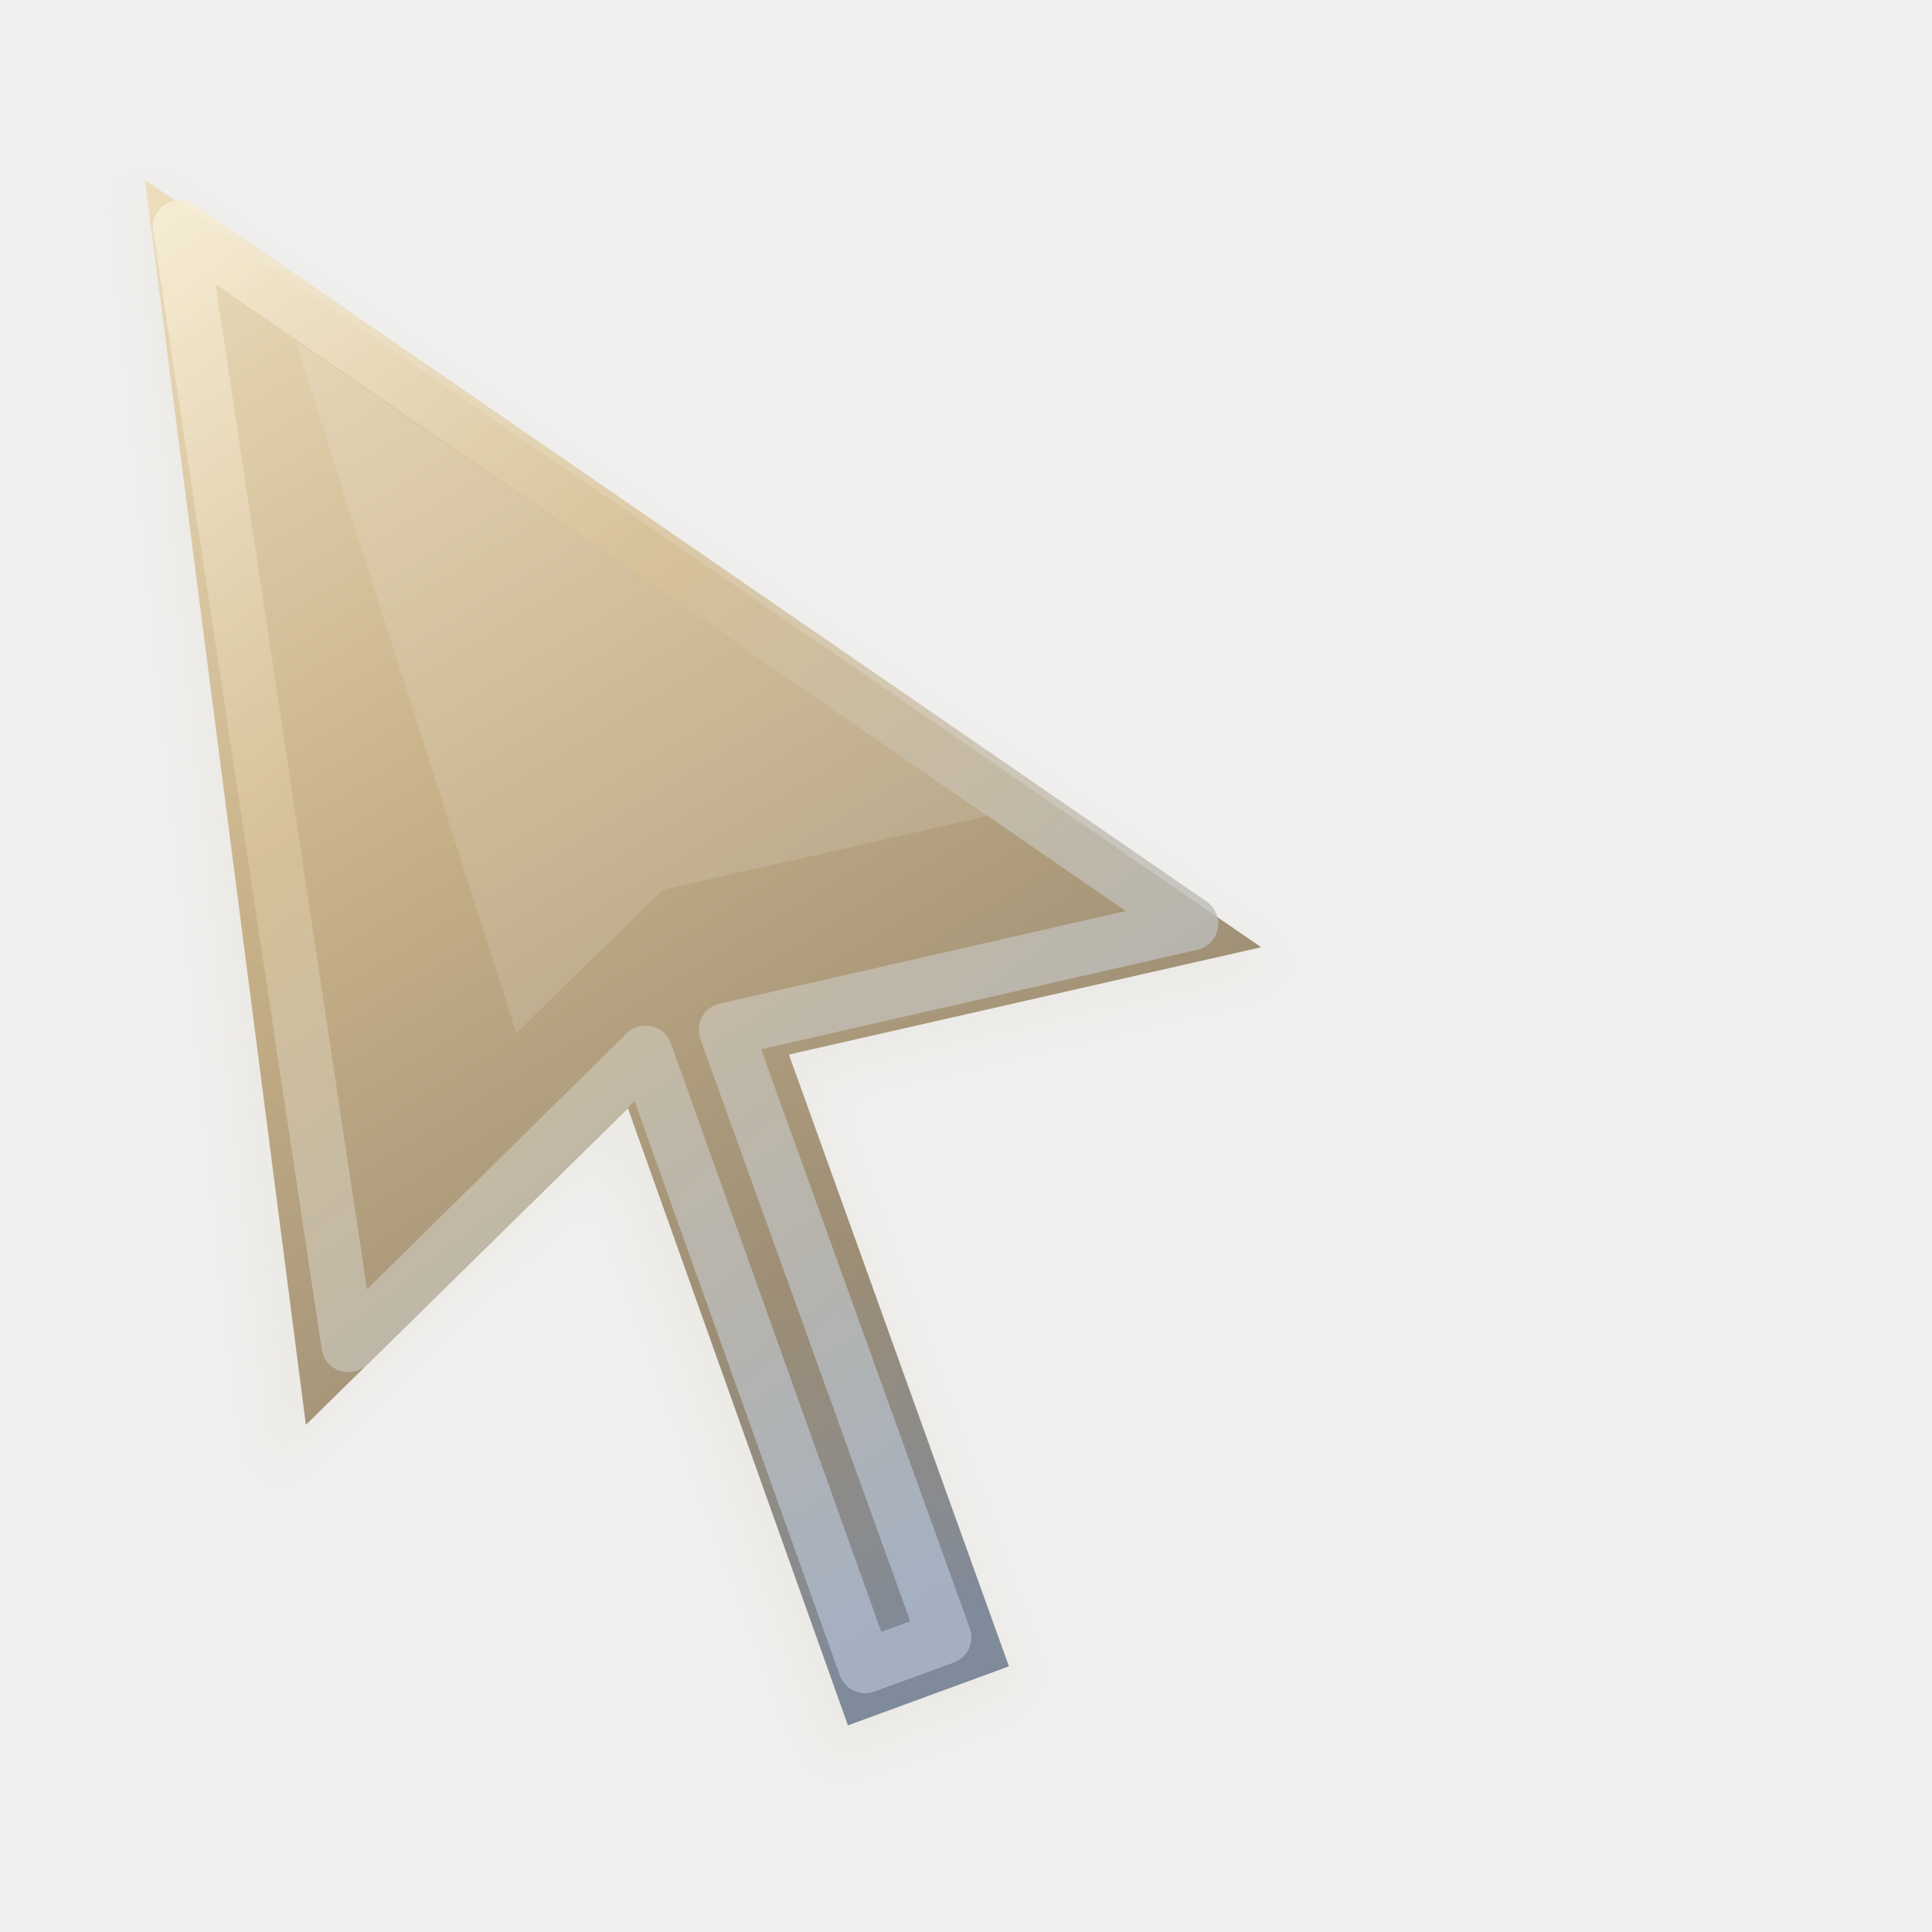
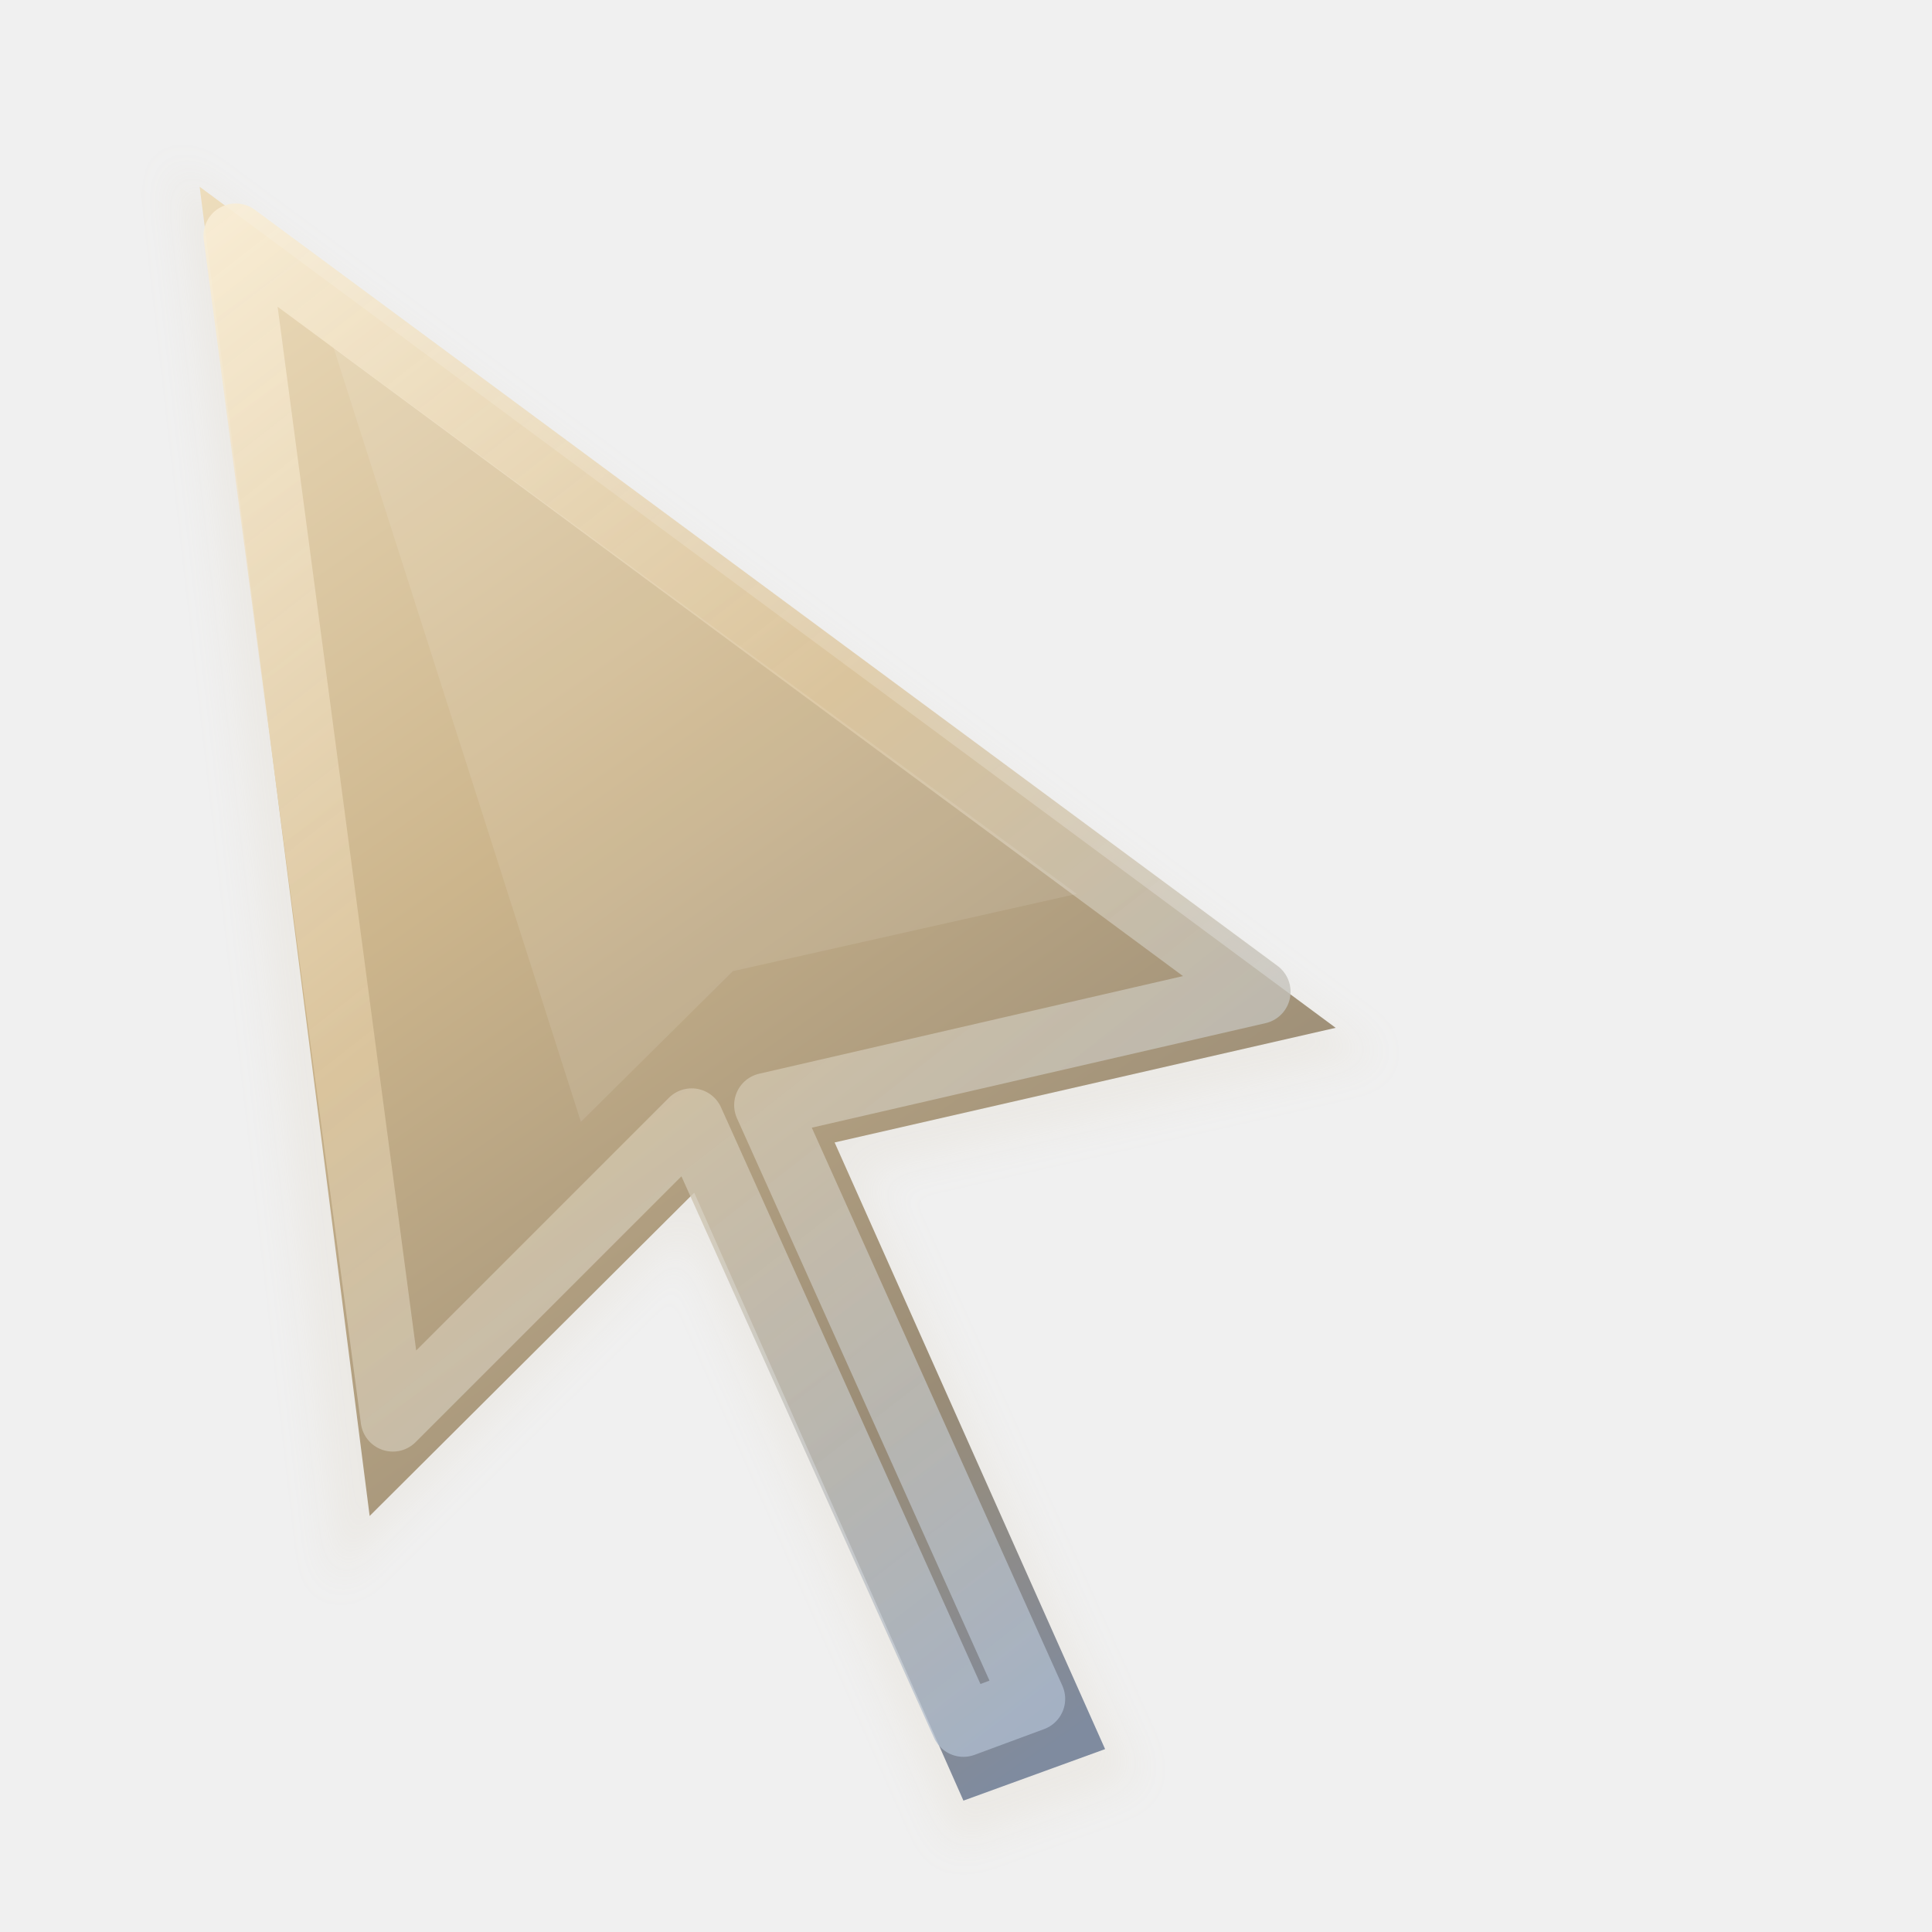
- <svg xmlns="http://www.w3.org/2000/svg" width="36" height="36" viewBox="0 0 36 36" fill="none">
+ <svg xmlns="http://www.w3.org/2000/svg" width="30" height="30" viewBox="0 0 30 30" fill="none">
  <defs>
-     <linearGradient id="fill" x1="2.8" y1="2.5" x2="19.2" y2="29.2" gradientUnits="userSpaceOnUse">
-       <stop offset="0" stop-color="#eedfbf" />
-       <stop offset="0.42" stop-color="#c8b188" />
-       <stop offset="0.78" stop-color="#9c8d75" />
-       <stop offset="1" stop-color="#7f8a9b" />
+     <linearGradient id="fill" x1="2.7" y1="2.5" x2="18.7" y2="25.5" gradientUnits="userSpaceOnUse">
+       <stop offset="0" stop-color="#efdfbf" />
+       <stop offset="0.42" stop-color="#ccb58c" />
+       <stop offset="0.8" stop-color="#9a8c76" />
+       <stop offset="1" stop-color="#7f8b9f" />
    </linearGradient>
-     <linearGradient id="edge" x1="3.3" y1="2.8" x2="21.1" y2="26.1" gradientUnits="userSpaceOnUse">
-       <stop offset="0" stop-color="#f8efd8" stop-opacity="0.92" />
-       <stop offset="0.38" stop-color="#d8c39a" stop-opacity="0.84" />
-       <stop offset="1" stop-color="#acb8ca" stop-opacity="0.82" />
+     <linearGradient id="edge" x1="3.2" y1="2.9" x2="19.8" y2="24.2" gradientUnits="userSpaceOnUse">
+       <stop offset="0" stop-color="#faefd8" stop-opacity="0.9" />
+       <stop offset="0.45" stop-color="#dec8a1" stop-opacity="0.82" />
+       <stop offset="1" stop-color="#aebdd1" stop-opacity="0.76" />
    </linearGradient>
-     <filter id="halo" x="0" y="0" width="36" height="36" filterUnits="userSpaceOnUse" color-interpolation-filters="sRGB">
-       <feGaussianBlur stdDeviation="0.45" />
+     <filter id="halo" x="0" y="0" width="30" height="30" color-interpolation-filters="sRGB" filterUnits="userSpaceOnUse">
+       <feGaussianBlur stdDeviation="0.3" />
    </filter>
  </defs>
-   <g transform="translate(0 0.35)">
-     <path d="M2.4 2.8L24.1 17.7L15.1 19.8L19.2 31.2L15.4 32.6L11.2 21.2L5 27.3L2.4 2.8Z" fill="#cbb687" opacity="0.1" filter="url(#halo)" />
-     <path d="M2.7 3L23.5 17.3L14.7 19.3L18.8 30.7L15.8 31.8L11.7 20.3L5.7 26.2L2.7 3Z" fill="url(#fill)" />
-     <path d="M3.35 3.88L22.2 16.86L13.52 18.84L17.6 30.16L16.12 30.7L12.03 19.26L6.49 24.72L3.35 3.88Z" stroke="url(#edge)" stroke-width="1" stroke-linejoin="round" />
-     <path d="M5.5 6L18.42 14.85L12.35 16.23L9.62 18.9L5.5 6Z" fill="#ffffff" opacity="0.12" />
-   </g>
+   <path d="M2.7 2.6L21.4 16.4L13.42 18.22L17.66 27.62L14.8 28.66L10.62 19.2L5.2 24.58L2.7 2.6Z" fill="#c7b28a" opacity="0.1" filter="url(#halo)" />
+   <path d="M3.1 2.9L20.74 15.96L12.96 17.74L17.16 27.16L14.96 27.96L10.78 18.52L5.74 23.54L3.1 2.9Z" fill="url(#fill)" />
+   <path d="M3.66 3.66L19.54 15.4L11.9 17.16L16.04 26.38L14.96 26.78L10.74 17.4L6.1 22.04L3.66 3.66Z" stroke="url(#edge)" stroke-width="1" stroke-linejoin="round" />
+   <path d="M5.18 5.4L16.72 13.88L11.38 15.08L9.02 17.42L5.18 5.4Z" fill="#fff" opacity="0.1" />
</svg>
